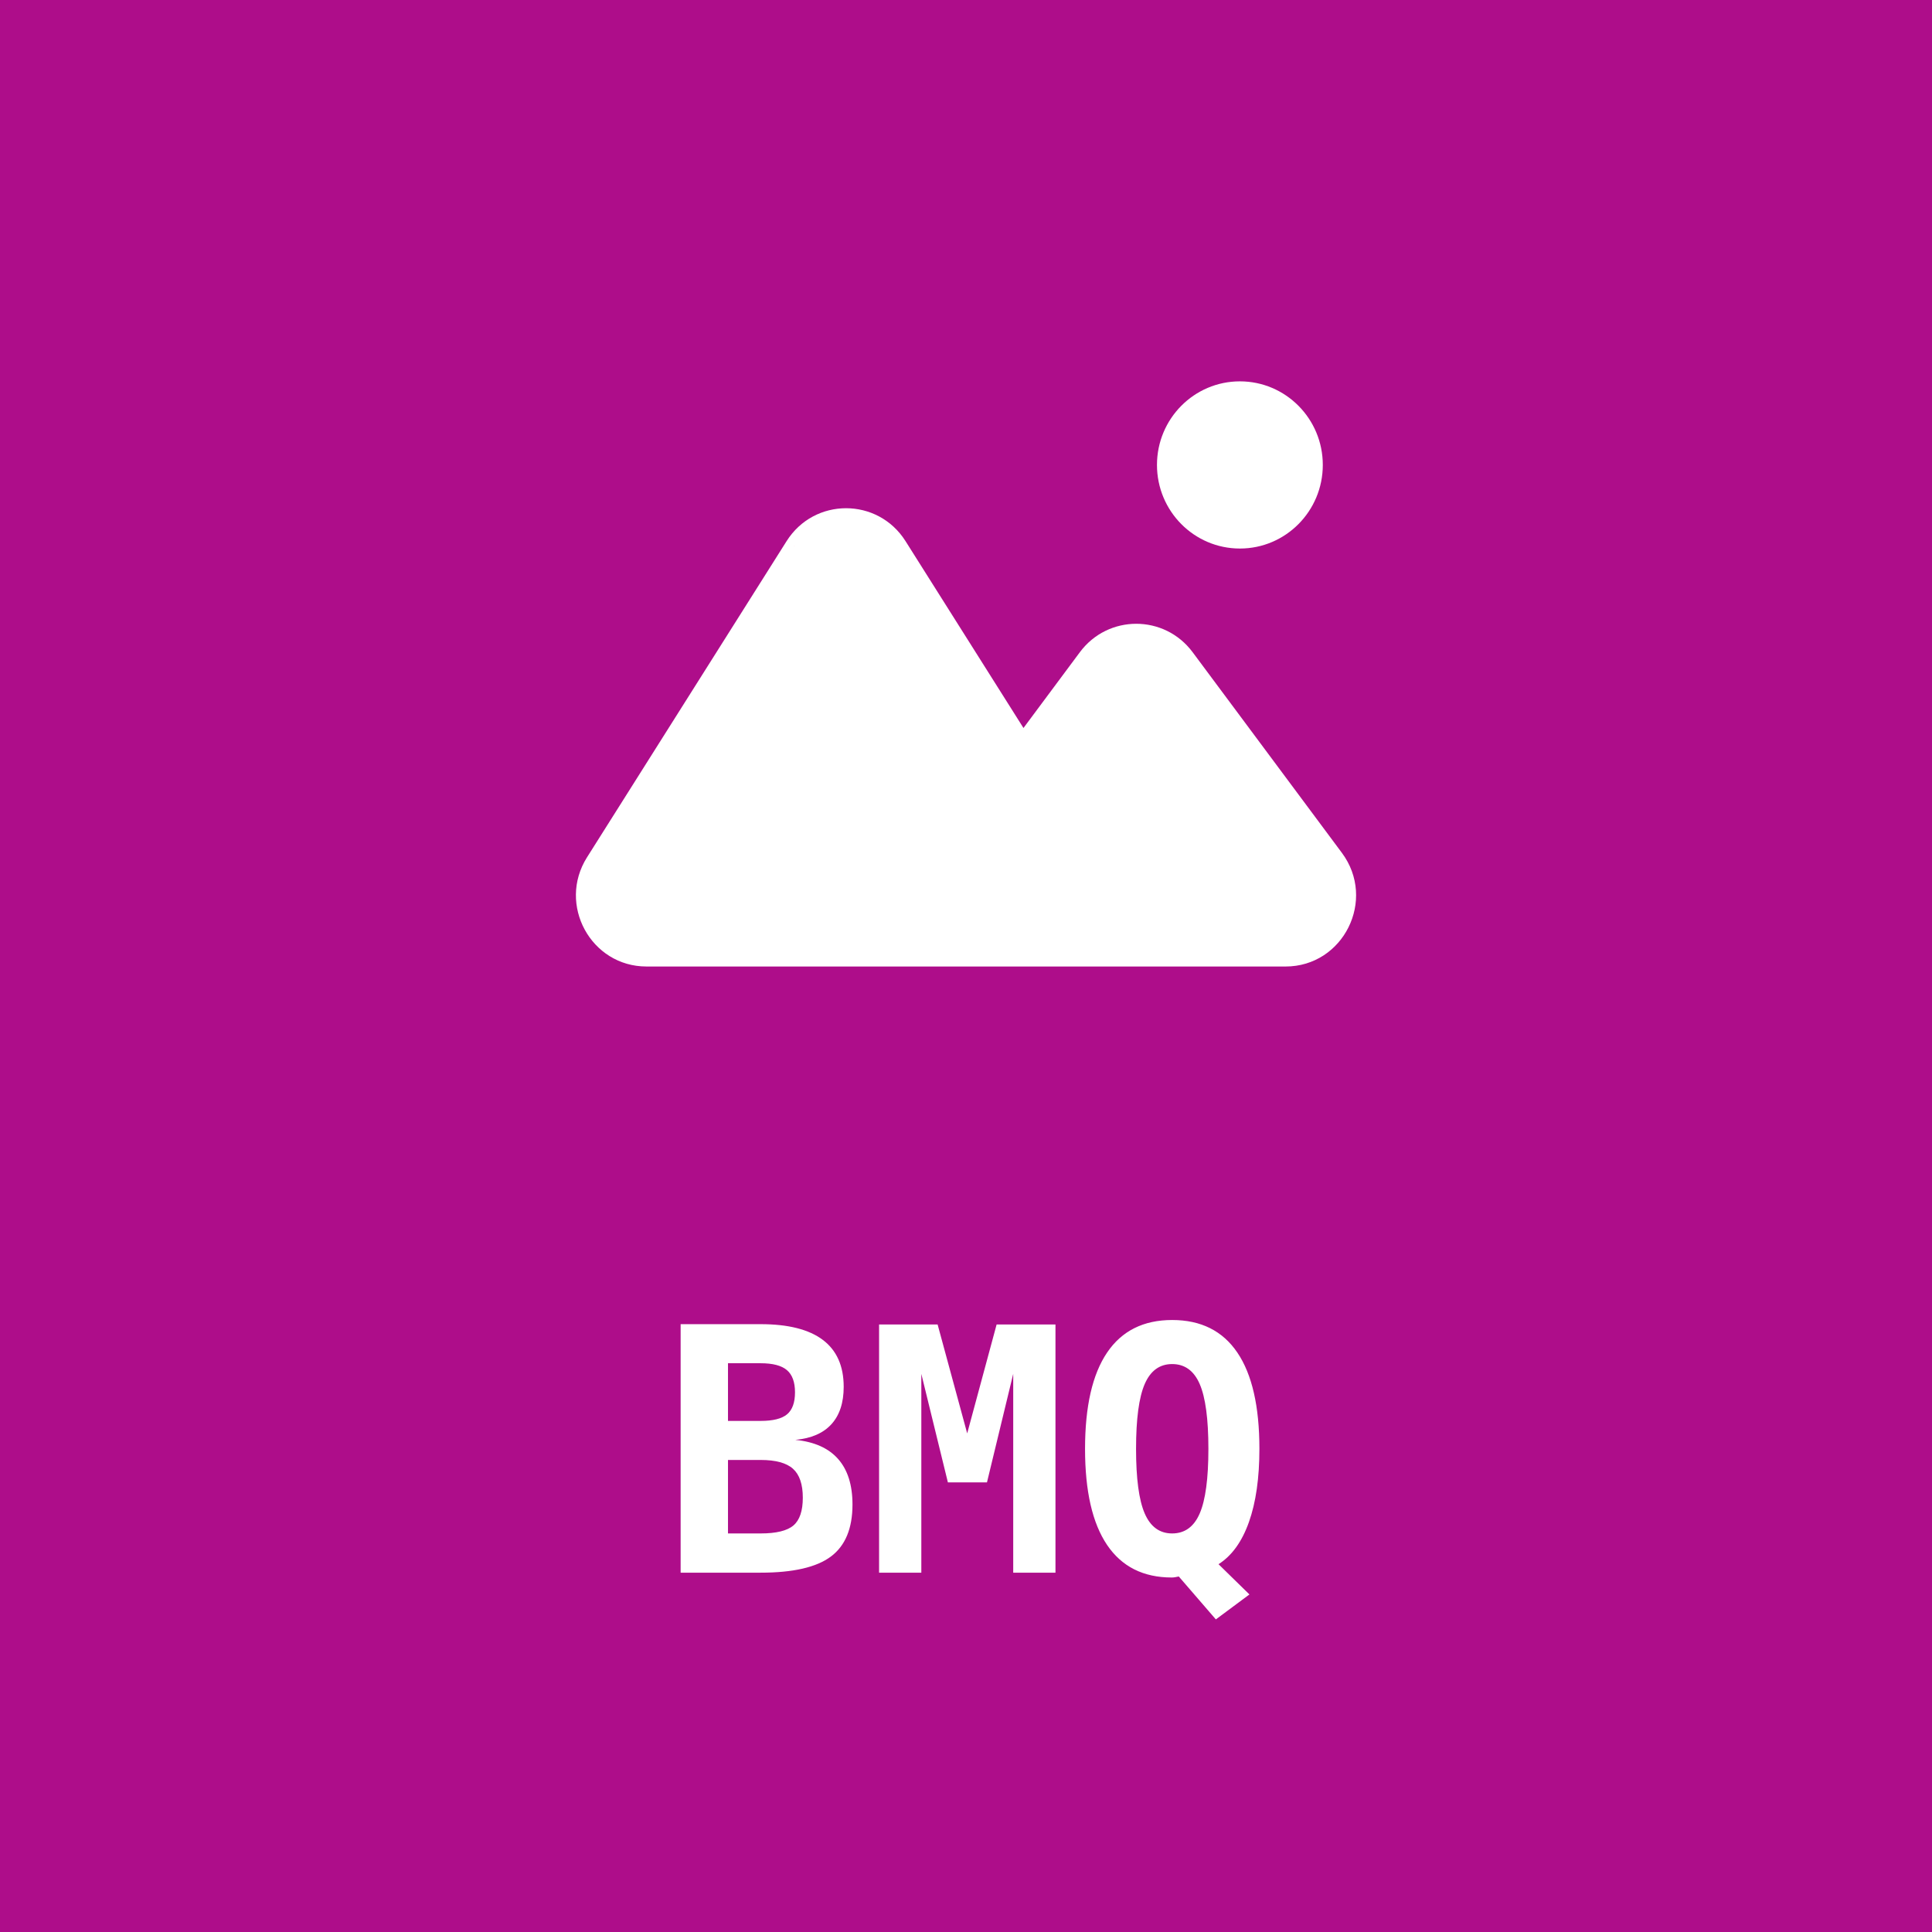
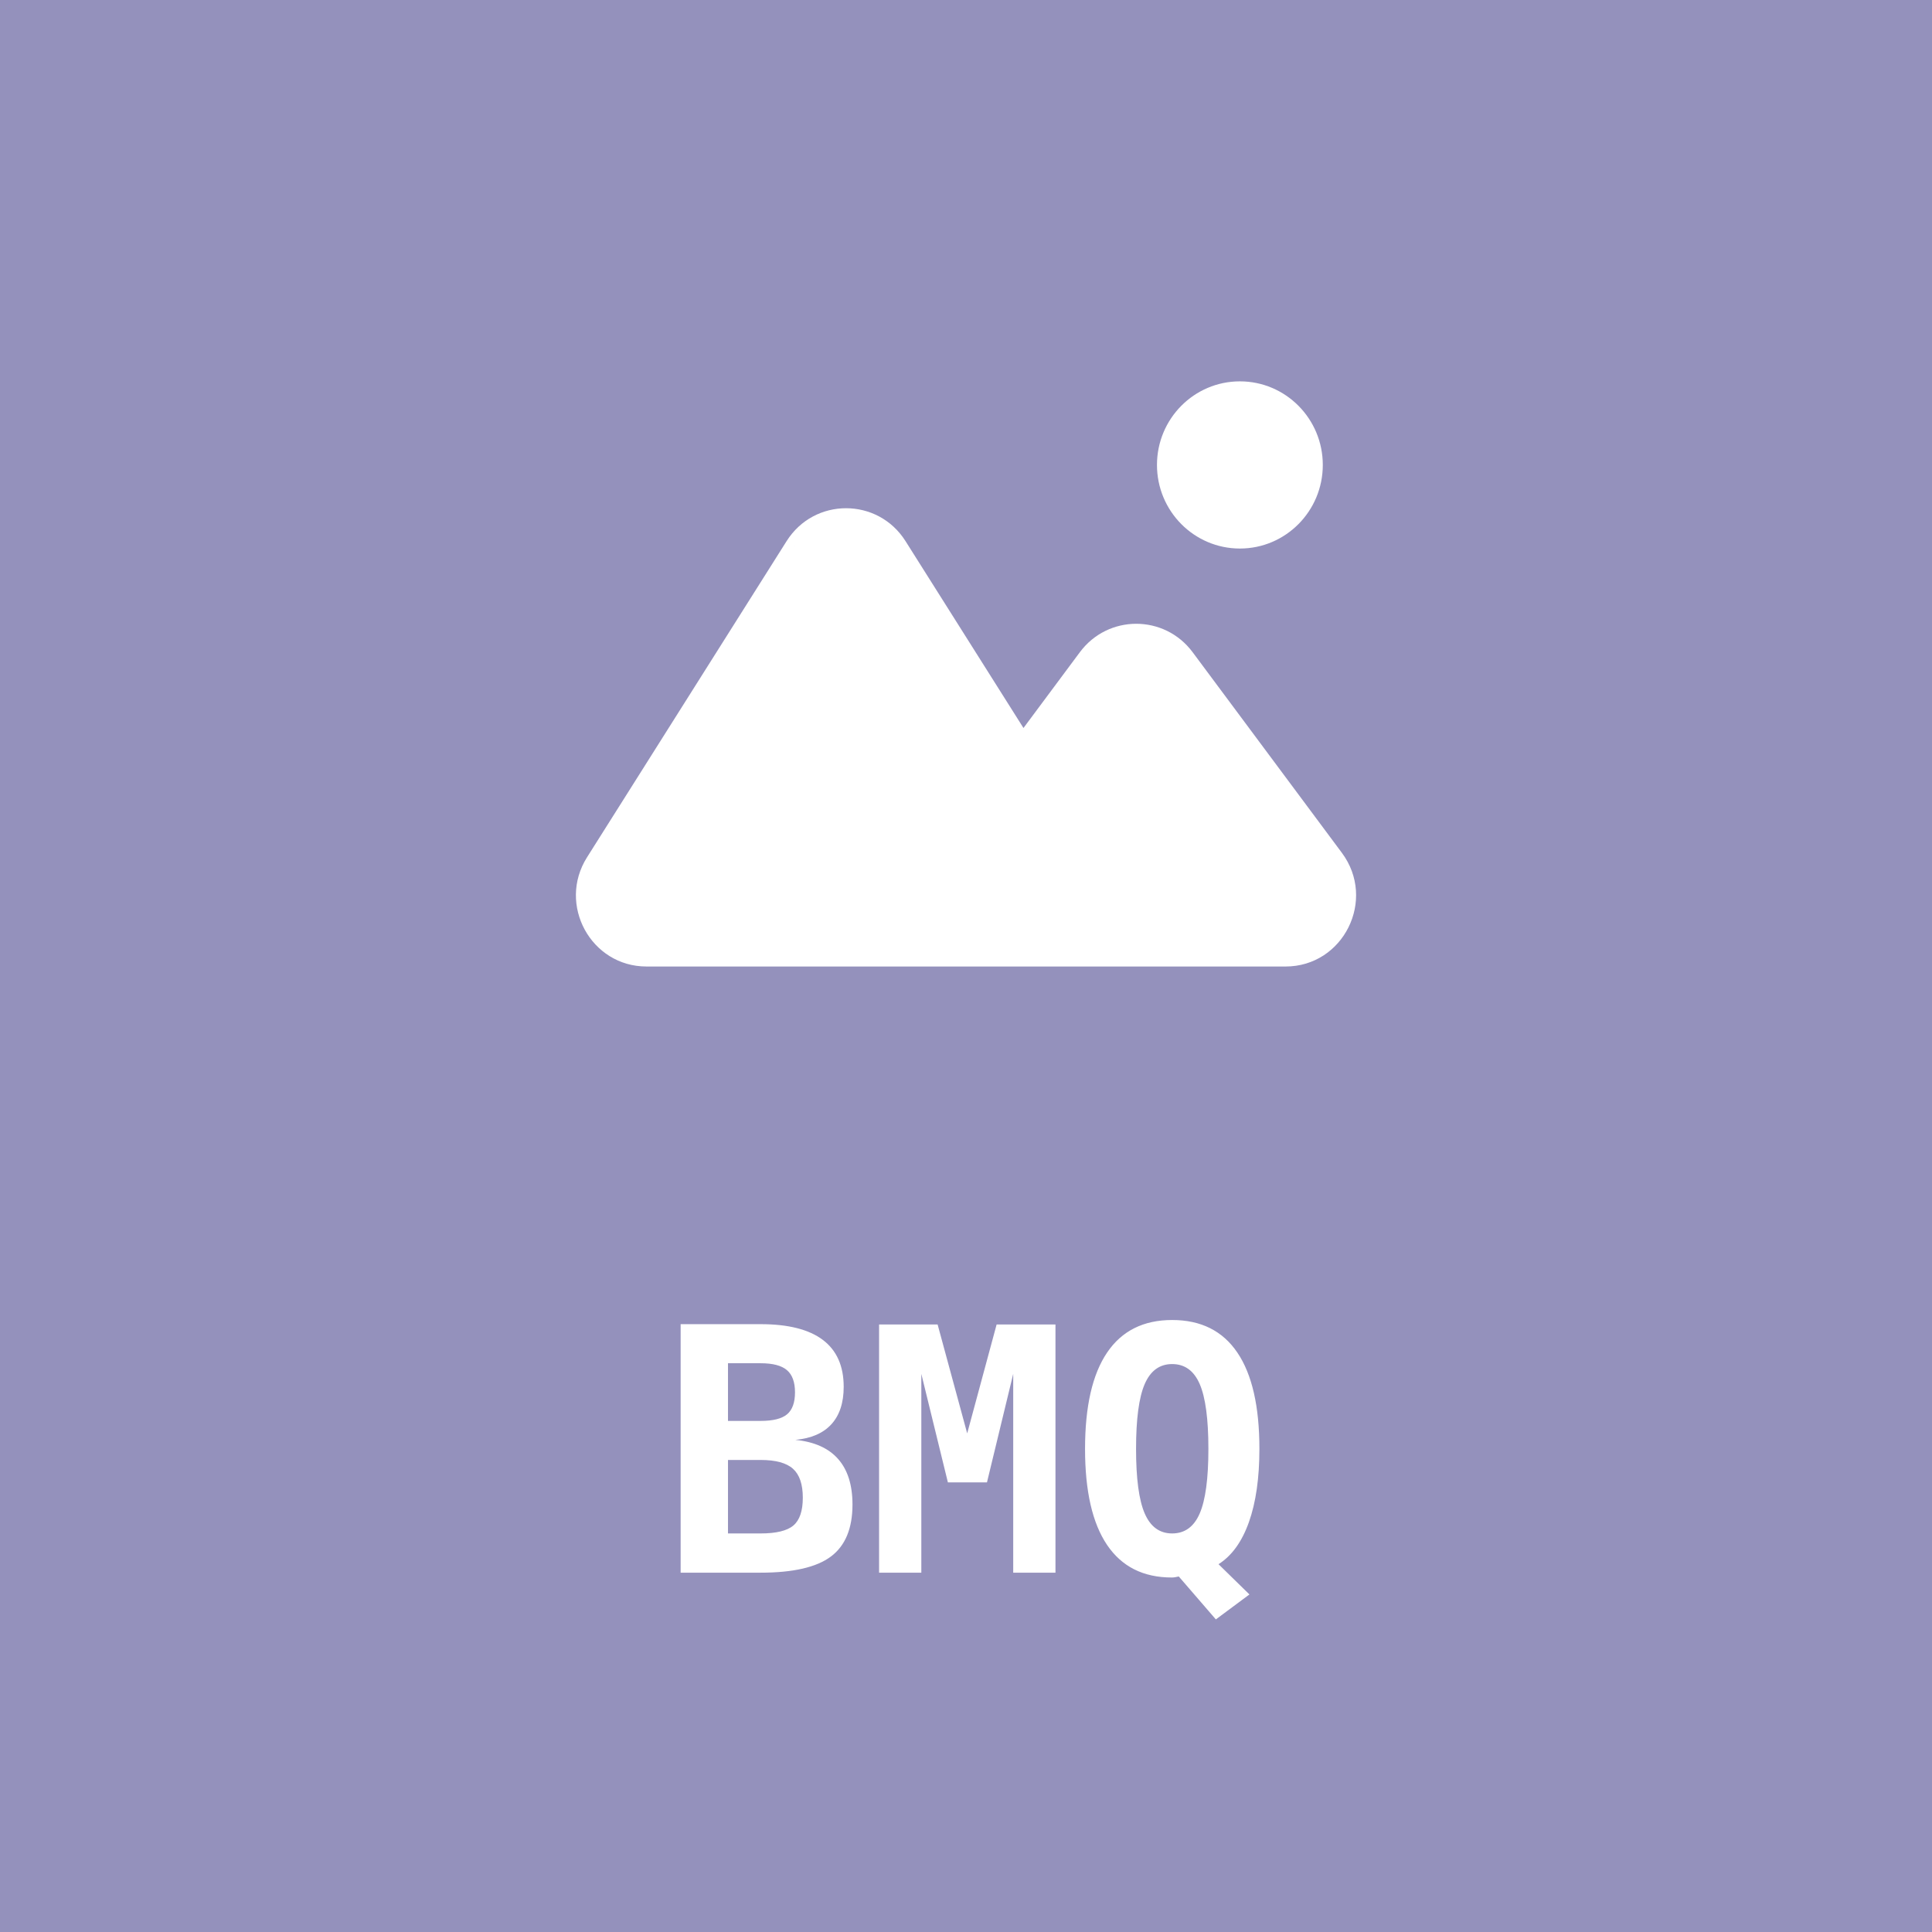
<svg xmlns="http://www.w3.org/2000/svg" width="4e3" height="4e3" version="1.1" viewBox="0 0 1058.3 1058.3">
  <g transform="matrix(1.1128 0 0 1.1128 -59.706 -59.706)">
-     <rect x="53.654" y="53.654" width="951.03" height="951.03" rx="0" ry="0" fill="#ae0d8a" stroke="#ae0d8a" stroke-linecap="round" stroke-linejoin="round" stroke-miterlimit="0" stroke-width="107.31" style="paint-order:stroke fill markers" />
+     <rect x="53.654" y="53.654" width="951.03" height="951.03" rx="0" ry="0" fill="#9491bc" stroke="#9491bc" stroke-linecap="round" stroke-linejoin="round" stroke-miterlimit="0" stroke-width="107.31" style="paint-order:stroke fill markers" />
    <text x="378.461" y="827.802" fill="#000000" font-family="sans-serif" font-size="167.57px" stroke-width=".265" style="line-height:1.25" xml:space="preserve">
      <tspan x="378.461" y="827.802" fill="#ffffff" font-family="'DejaVu Sans Mono'" font-size="167.57px" font-weight="bold" stroke-width=".265">BMQ</tspan>
    </text>
    <g transform="matrix(.96012 0 0 .96012 185.08 -320.77)" fill="#fff" stroke-width="21.341">
      <ellipse cx="498.8" cy="628.35" rx="42.509" ry="42.857" />
      <path d="m369.15 874.78h-174.59c-20.131 0-32.326-22.402-21.521-39.521l102.32-162.1c10.025-15.879 33.016-15.879 43.034 0l68.732 108.88 38.134-51.259c10.202-13.715 30.606-13.715 40.809 0l76.516 102.86c12.604 16.952 0.803 41.143-20.404 41.143h-122.98z" clip-rule="evenodd" fill-rule="evenodd" />
      <path d="m173.04 835.26 8.965 5.75zm102.32-162.1 8.965 5.75zm43.034 0 8.973-5.75zm68.732 108.88-8.965 5.75c1.848 2.964 5.061 4.819 8.555 4.957 3.454 0.162 6.828-1.466 8.909-4.276zm38.134-51.259-8.507-6.431zm40.809 0 8.499-6.431zm76.516 102.86 8.499-6.431zm-348.02 51.857h174.59v-21.428h-174.59zm-30.486-55.987c-15.303 24.251 2.008 55.987 30.486 55.987v-21.428c-11.745 0-18.854-13.068-12.556-23.053zm102.32-162.1-102.32 162.1 17.93 11.505 102.32-162.1zm60.972 0c-14.203-22.495-46.769-22.495-60.972 0l17.93 11.504c5.864-9.262 19.264-9.262 25.104 0zm68.724 108.88-68.724-108.88-17.938 11.504 68.732 108.88zm20.661-51.935-38.134 51.259 17.006 12.857 38.134-51.259zm57.815 0c-14.452-19.429-43.363-19.429-57.815 0l17.006 12.857c5.945-8.002 17.85-8.002 23.802 0zm76.516 102.86-76.516-102.86-17.006 12.857 76.516 102.86zm-28.903 58.286c29.771 0 46.769-34.271 28.903-58.286l-17.006 12.857c7.391 9.89 0 24-11.897 24zm-122.98 0h122.98v-21.428h-122.98zm-30.052 0h30.052v-21.428h-30.052z" />
    </g>
  </g>
</svg>
